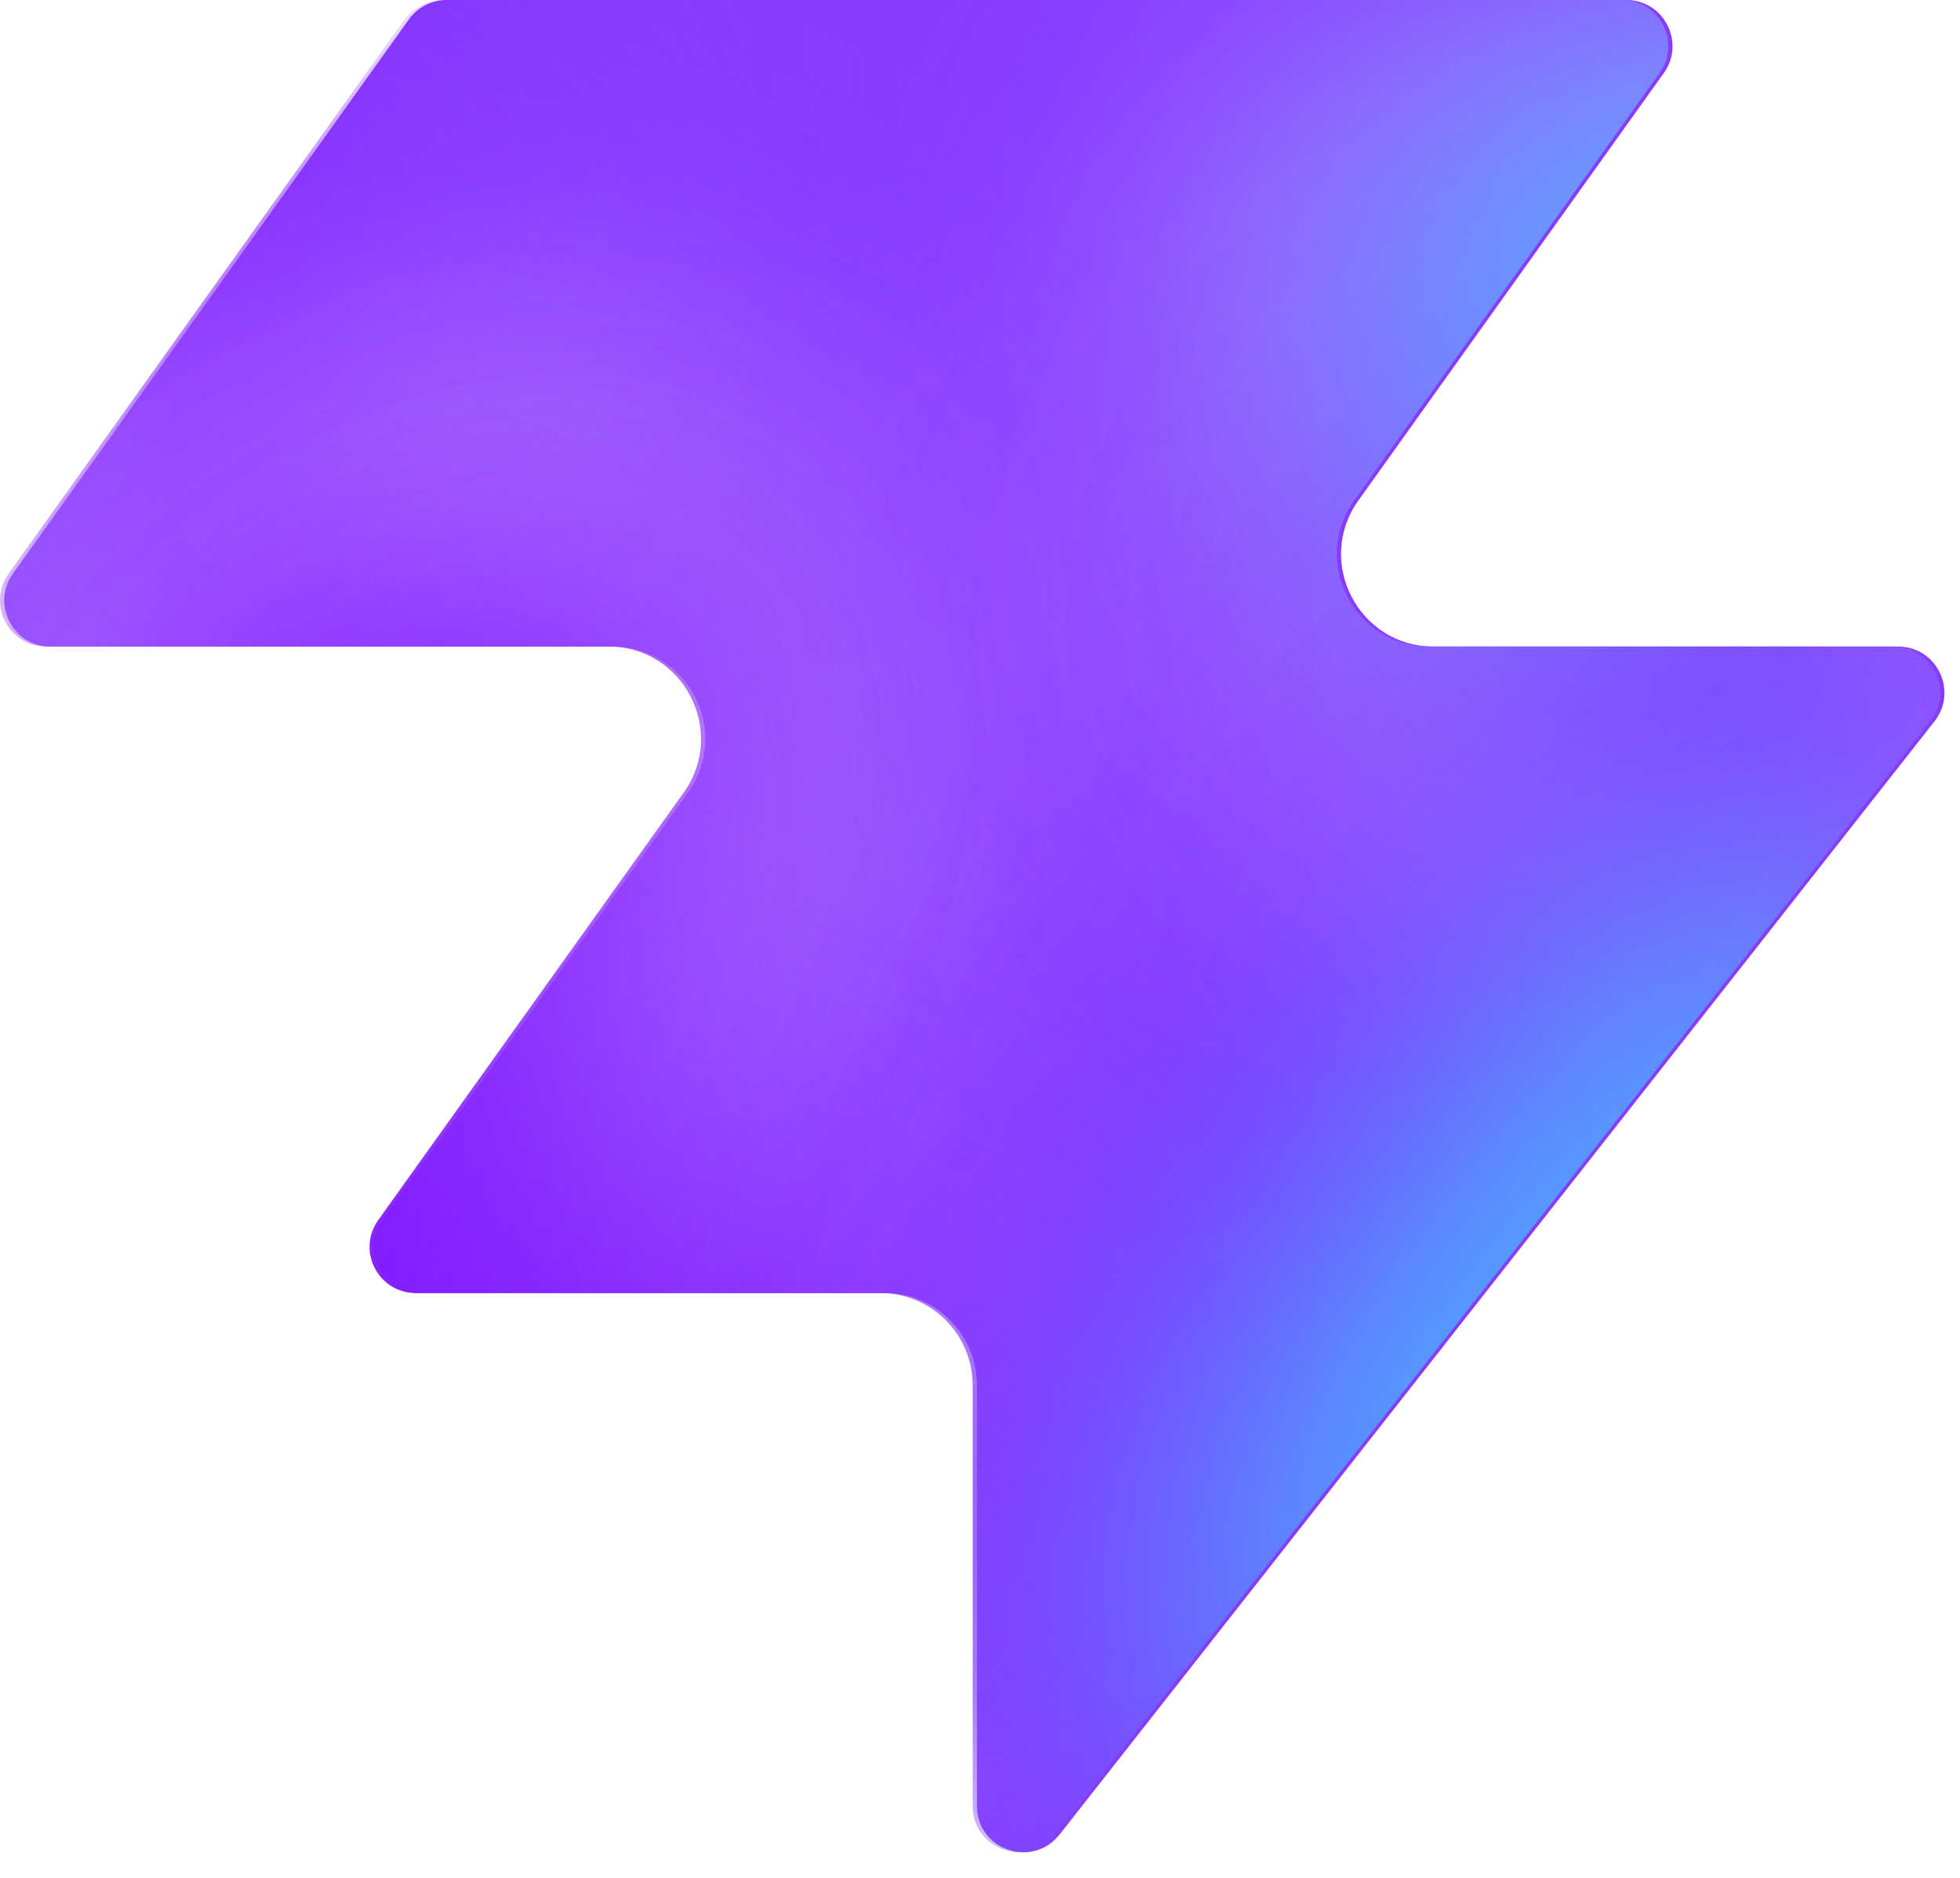
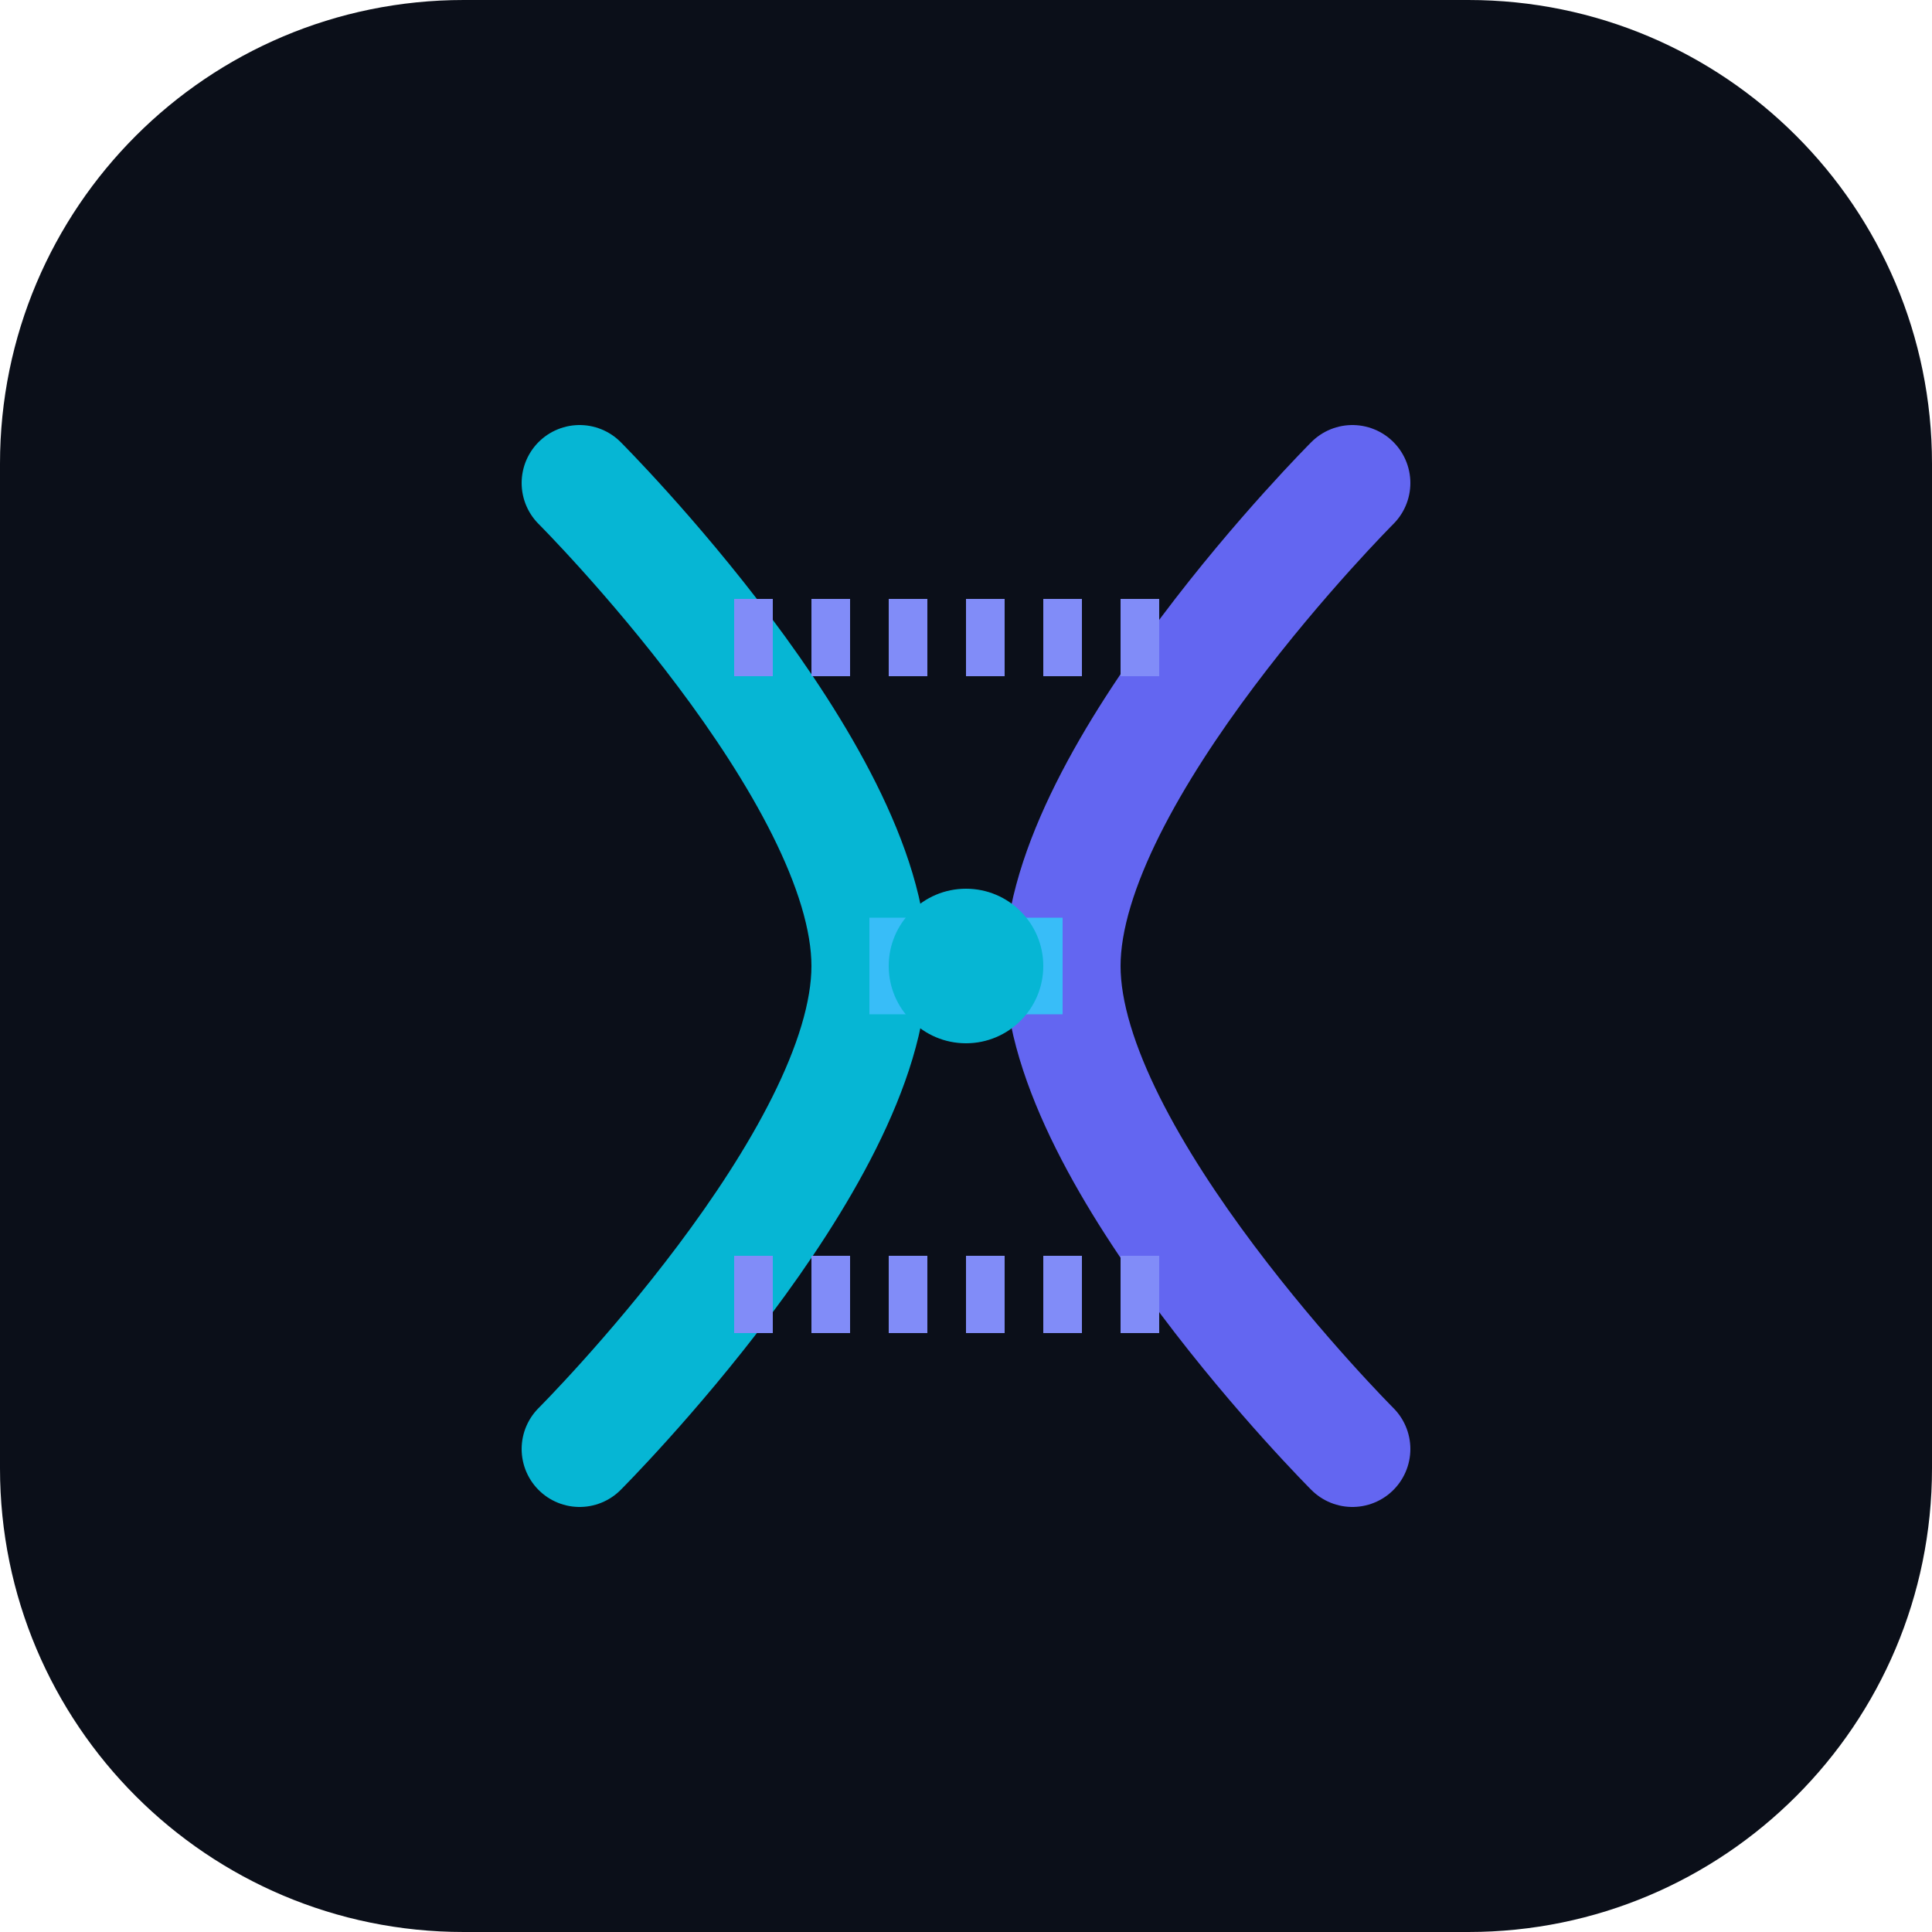
- <svg xmlns="http://www.w3.org/2000/svg" width="48" height="46" fill="none" viewBox="0 0 48 46">
-   <path fill="#863bff" d="M25.946 44.938c-.664.845-2.021.375-2.021-.698V33.937a2.26 2.26 0 0 0-2.262-2.262H10.287c-.92 0-1.456-1.04-.92-1.788l7.48-10.471c1.07-1.497 0-3.578-1.842-3.578H1.237c-.92 0-1.456-1.04-.92-1.788L10.013.474c.214-.297.556-.474.92-.474h28.894c.92 0 1.456 1.04.92 1.788l-7.48 10.471c-1.07 1.498 0 3.579 1.842 3.579h11.377c.943 0 1.473 1.088.89 1.83L25.947 44.94z" style="fill:#863bff;fill:color(display-p3 .525 .23 1);fill-opacity:1" />
-   <mask id="a" width="48" height="46" x="0" y="0" maskUnits="userSpaceOnUse" style="mask-type:alpha">
-     <path fill="#000" d="M25.842 44.938c-.664.844-2.021.375-2.021-.698V33.937a2.26 2.26 0 0 0-2.262-2.262H10.183c-.92 0-1.456-1.04-.92-1.788l7.48-10.471c1.07-1.498 0-3.579-1.842-3.579H1.133c-.92 0-1.456-1.04-.92-1.787L9.91.473c.214-.297.556-.474.92-.474h28.894c.92 0 1.456 1.04.92 1.788l-7.48 10.471c-1.07 1.498 0 3.578 1.842 3.578h11.377c.943 0 1.473 1.088.89 1.832L25.843 44.94z" style="fill:#000;fill-opacity:1" />
-   </mask>
-   <g mask="url(#a)">
-     <g filter="url(#b)">
-       <ellipse cx="5.508" cy="14.704" fill="#ede6ff" rx="5.508" ry="14.704" style="fill:#ede6ff;fill:color(display-p3 .927 .903 1);fill-opacity:1" transform="matrix(.00324 1 1 -.00324 -4.47 31.516)" />
-     </g>
-     <g filter="url(#c)">
-       <ellipse cx="10.399" cy="29.851" fill="#ede6ff" rx="10.399" ry="29.851" style="fill:#ede6ff;fill:color(display-p3 .927 .903 1);fill-opacity:1" transform="matrix(.00324 1 1 -.00324 -39.328 7.883)" />
-     </g>
-     <g filter="url(#d)">
-       <ellipse cx="5.508" cy="30.487" fill="#7e14ff" rx="5.508" ry="30.487" style="fill:#7e14ff;fill:color(display-p3 .492 .077 1);fill-opacity:1" transform="rotate(89.814 -25.913 -14.639)scale(1 -1)" />
-     </g>
-     <g filter="url(#e)">
-       <ellipse cx="5.508" cy="30.599" fill="#7e14ff" rx="5.508" ry="30.599" style="fill:#7e14ff;fill:color(display-p3 .492 .077 1);fill-opacity:1" transform="rotate(89.814 -32.644 -3.334)scale(1 -1)" />
-     </g>
-     <g filter="url(#f)">
-       <ellipse cx="5.508" cy="30.599" fill="#7e14ff" rx="5.508" ry="30.599" style="fill:#7e14ff;fill:color(display-p3 .492 .077 1);fill-opacity:1" transform="matrix(.00324 1 1 -.00324 -34.34 30.47)" />
-     </g>
-     <g filter="url(#g)">
-       <ellipse cx="14.072" cy="22.078" fill="#ede6ff" rx="14.072" ry="22.078" style="fill:#ede6ff;fill:color(display-p3 .927 .903 1);fill-opacity:1" transform="rotate(93.35 24.506 48.493)scale(-1 1)" />
-     </g>
-     <g filter="url(#h)">
-       <ellipse cx="3.47" cy="21.501" fill="#7e14ff" rx="3.47" ry="21.501" style="fill:#7e14ff;fill:color(display-p3 .492 .077 1);fill-opacity:1" transform="rotate(89.009 28.708 47.59)scale(-1 1)" />
-     </g>
-     <g filter="url(#i)">
-       <ellipse cx="3.47" cy="21.501" fill="#7e14ff" rx="3.47" ry="21.501" style="fill:#7e14ff;fill:color(display-p3 .492 .077 1);fill-opacity:1" transform="rotate(89.009 28.708 47.59)scale(-1 1)" />
-     </g>
-     <g filter="url(#j)">
-       <ellipse cx=".387" cy="8.972" fill="#7e14ff" rx="4.407" ry="29.108" style="fill:#7e14ff;fill:color(display-p3 .492 .077 1);fill-opacity:1" transform="rotate(39.51 .387 8.972)" />
-     </g>
-     <g filter="url(#k)">
-       <ellipse cx="47.523" cy="-6.092" fill="#7e14ff" rx="4.407" ry="29.108" style="fill:#7e14ff;fill:color(display-p3 .492 .077 1);fill-opacity:1" transform="rotate(37.892 47.523 -6.092)" />
-     </g>
-     <g filter="url(#l)">
-       <ellipse cx="41.412" cy="6.333" fill="#47bfff" rx="5.971" ry="9.665" style="fill:#47bfff;fill:color(display-p3 .28 .748 1);fill-opacity:1" transform="rotate(37.892 41.412 6.333)" />
-     </g>
-     <g filter="url(#m)">
-       <ellipse cx="-1.879" cy="38.332" fill="#7e14ff" rx="4.407" ry="29.108" style="fill:#7e14ff;fill:color(display-p3 .492 .077 1);fill-opacity:1" transform="rotate(37.892 -1.88 38.332)" />
-     </g>
-     <g filter="url(#n)">
-       <ellipse cx="-1.879" cy="38.332" fill="#7e14ff" rx="4.407" ry="29.108" style="fill:#7e14ff;fill:color(display-p3 .492 .077 1);fill-opacity:1" transform="rotate(37.892 -1.88 38.332)" />
-     </g>
-     <g filter="url(#o)">
-       <ellipse cx="35.651" cy="29.907" fill="#7e14ff" rx="4.407" ry="29.108" style="fill:#7e14ff;fill:color(display-p3 .492 .077 1);fill-opacity:1" transform="rotate(37.892 35.651 29.907)" />
-     </g>
-     <g filter="url(#p)">
-       <ellipse cx="38.418" cy="32.4" fill="#47bfff" rx="5.971" ry="15.297" style="fill:#47bfff;fill:color(display-p3 .28 .748 1);fill-opacity:1" transform="rotate(37.892 38.418 32.4)" />
-     </g>
-   </g>
-   <defs>
-     <filter id="b" width="60.045" height="41.654" x="-19.77" y="16.149" color-interpolation-filters="sRGB" filterUnits="userSpaceOnUse">
-       <feFlood flood-opacity="0" result="BackgroundImageFix" />
-       <feBlend in="SourceGraphic" in2="BackgroundImageFix" result="shape" />
-       <feGaussianBlur result="effect1_foregroundBlur_2002_17158" stdDeviation="7.659" />
-     </filter>
-     <filter id="c" width="90.34" height="51.437" x="-54.613" y="-7.533" color-interpolation-filters="sRGB" filterUnits="userSpaceOnUse">
-       <feFlood flood-opacity="0" result="BackgroundImageFix" />
-       <feBlend in="SourceGraphic" in2="BackgroundImageFix" result="shape" />
-       <feGaussianBlur result="effect1_foregroundBlur_2002_17158" stdDeviation="7.659" />
-     </filter>
-     <filter id="d" width="79.355" height="29.4" x="-49.64" y="2.03" color-interpolation-filters="sRGB" filterUnits="userSpaceOnUse">
-       <feFlood flood-opacity="0" result="BackgroundImageFix" />
-       <feBlend in="SourceGraphic" in2="BackgroundImageFix" result="shape" />
-       <feGaussianBlur result="effect1_foregroundBlur_2002_17158" stdDeviation="4.596" />
-     </filter>
-     <filter id="e" width="79.579" height="29.4" x="-45.045" y="20.029" color-interpolation-filters="sRGB" filterUnits="userSpaceOnUse">
-       <feFlood flood-opacity="0" result="BackgroundImageFix" />
-       <feBlend in="SourceGraphic" in2="BackgroundImageFix" result="shape" />
-       <feGaussianBlur result="effect1_foregroundBlur_2002_17158" stdDeviation="4.596" />
-     </filter>
-     <filter id="f" width="79.579" height="29.4" x="-43.513" y="21.178" color-interpolation-filters="sRGB" filterUnits="userSpaceOnUse">
-       <feFlood flood-opacity="0" result="BackgroundImageFix" />
-       <feBlend in="SourceGraphic" in2="BackgroundImageFix" result="shape" />
-       <feGaussianBlur result="effect1_foregroundBlur_2002_17158" stdDeviation="4.596" />
-     </filter>
-     <filter id="g" width="74.749" height="58.852" x="15.756" y="-17.901" color-interpolation-filters="sRGB" filterUnits="userSpaceOnUse">
-       <feFlood flood-opacity="0" result="BackgroundImageFix" />
-       <feBlend in="SourceGraphic" in2="BackgroundImageFix" result="shape" />
-       <feGaussianBlur result="effect1_foregroundBlur_2002_17158" stdDeviation="7.659" />
-     </filter>
-     <filter id="h" width="61.377" height="25.362" x="23.548" y="2.284" color-interpolation-filters="sRGB" filterUnits="userSpaceOnUse">
-       <feFlood flood-opacity="0" result="BackgroundImageFix" />
-       <feBlend in="SourceGraphic" in2="BackgroundImageFix" result="shape" />
-       <feGaussianBlur result="effect1_foregroundBlur_2002_17158" stdDeviation="4.596" />
-     </filter>
-     <filter id="i" width="61.377" height="25.362" x="23.548" y="2.284" color-interpolation-filters="sRGB" filterUnits="userSpaceOnUse">
-       <feFlood flood-opacity="0" result="BackgroundImageFix" />
-       <feBlend in="SourceGraphic" in2="BackgroundImageFix" result="shape" />
-       <feGaussianBlur result="effect1_foregroundBlur_2002_17158" stdDeviation="4.596" />
-     </filter>
-     <filter id="j" width="56.045" height="63.649" x="-27.636" y="-22.853" color-interpolation-filters="sRGB" filterUnits="userSpaceOnUse">
-       <feFlood flood-opacity="0" result="BackgroundImageFix" />
-       <feBlend in="SourceGraphic" in2="BackgroundImageFix" result="shape" />
-       <feGaussianBlur result="effect1_foregroundBlur_2002_17158" stdDeviation="4.596" />
-     </filter>
-     <filter id="k" width="54.814" height="64.646" x="20.116" y="-38.415" color-interpolation-filters="sRGB" filterUnits="userSpaceOnUse">
-       <feFlood flood-opacity="0" result="BackgroundImageFix" />
-       <feBlend in="SourceGraphic" in2="BackgroundImageFix" result="shape" />
-       <feGaussianBlur result="effect1_foregroundBlur_2002_17158" stdDeviation="4.596" />
-     </filter>
-     <filter id="l" width="33.541" height="35.313" x="24.641" y="-11.323" color-interpolation-filters="sRGB" filterUnits="userSpaceOnUse">
-       <feFlood flood-opacity="0" result="BackgroundImageFix" />
-       <feBlend in="SourceGraphic" in2="BackgroundImageFix" result="shape" />
-       <feGaussianBlur result="effect1_foregroundBlur_2002_17158" stdDeviation="4.596" />
-     </filter>
-     <filter id="m" width="54.814" height="64.646" x="-29.286" y="6.009" color-interpolation-filters="sRGB" filterUnits="userSpaceOnUse">
-       <feFlood flood-opacity="0" result="BackgroundImageFix" />
-       <feBlend in="SourceGraphic" in2="BackgroundImageFix" result="shape" />
-       <feGaussianBlur result="effect1_foregroundBlur_2002_17158" stdDeviation="4.596" />
-     </filter>
-     <filter id="n" width="54.814" height="64.646" x="-29.286" y="6.009" color-interpolation-filters="sRGB" filterUnits="userSpaceOnUse">
-       <feFlood flood-opacity="0" result="BackgroundImageFix" />
-       <feBlend in="SourceGraphic" in2="BackgroundImageFix" result="shape" />
-       <feGaussianBlur result="effect1_foregroundBlur_2002_17158" stdDeviation="4.596" />
-     </filter>
-     <filter id="o" width="54.814" height="64.646" x="8.244" y="-2.416" color-interpolation-filters="sRGB" filterUnits="userSpaceOnUse">
-       <feFlood flood-opacity="0" result="BackgroundImageFix" />
-       <feBlend in="SourceGraphic" in2="BackgroundImageFix" result="shape" />
-       <feGaussianBlur result="effect1_foregroundBlur_2002_17158" stdDeviation="4.596" />
-     </filter>
-     <filter id="p" width="39.409" height="43.623" x="18.713" y="10.588" color-interpolation-filters="sRGB" filterUnits="userSpaceOnUse">
-       <feFlood flood-opacity="0" result="BackgroundImageFix" />
-       <feBlend in="SourceGraphic" in2="BackgroundImageFix" result="shape" />
-       <feGaussianBlur result="effect1_foregroundBlur_2002_17158" stdDeviation="4.596" />
-     </filter>
-   </defs>
+ <svg xmlns="http://www.w3.org/2000/svg" viewBox="0 0 100 100" fill="none">
+   <rect width="100" height="100" rx="24" fill="#0B0F19" />
+   <path d="M30 25 C30 25, 45 40, 45 50 C45 60, 30 75, 30 75" stroke="#06B6D4" stroke-width="6" stroke-linecap="round" />
+   <path d="M70 25 C70 25, 55 40, 55 50 C55 60, 70 75, 70 75" stroke="#6366F1" stroke-width="6" stroke-linecap="round" />
+   <line x1="38" y1="33" x2="62" y2="33" stroke="#818CF8" stroke-width="4" stroke-dasharray="2 2" />
+   <line x1="45" y1="50" x2="55" y2="50" stroke="#38BDF8" stroke-width="5" />
+   <line x1="38" y1="67" x2="62" y2="67" stroke="#818CF8" stroke-width="4" stroke-dasharray="2 2" />
+   <circle cx="50" cy="50" r="4" fill="#06B6D4" />
</svg>
